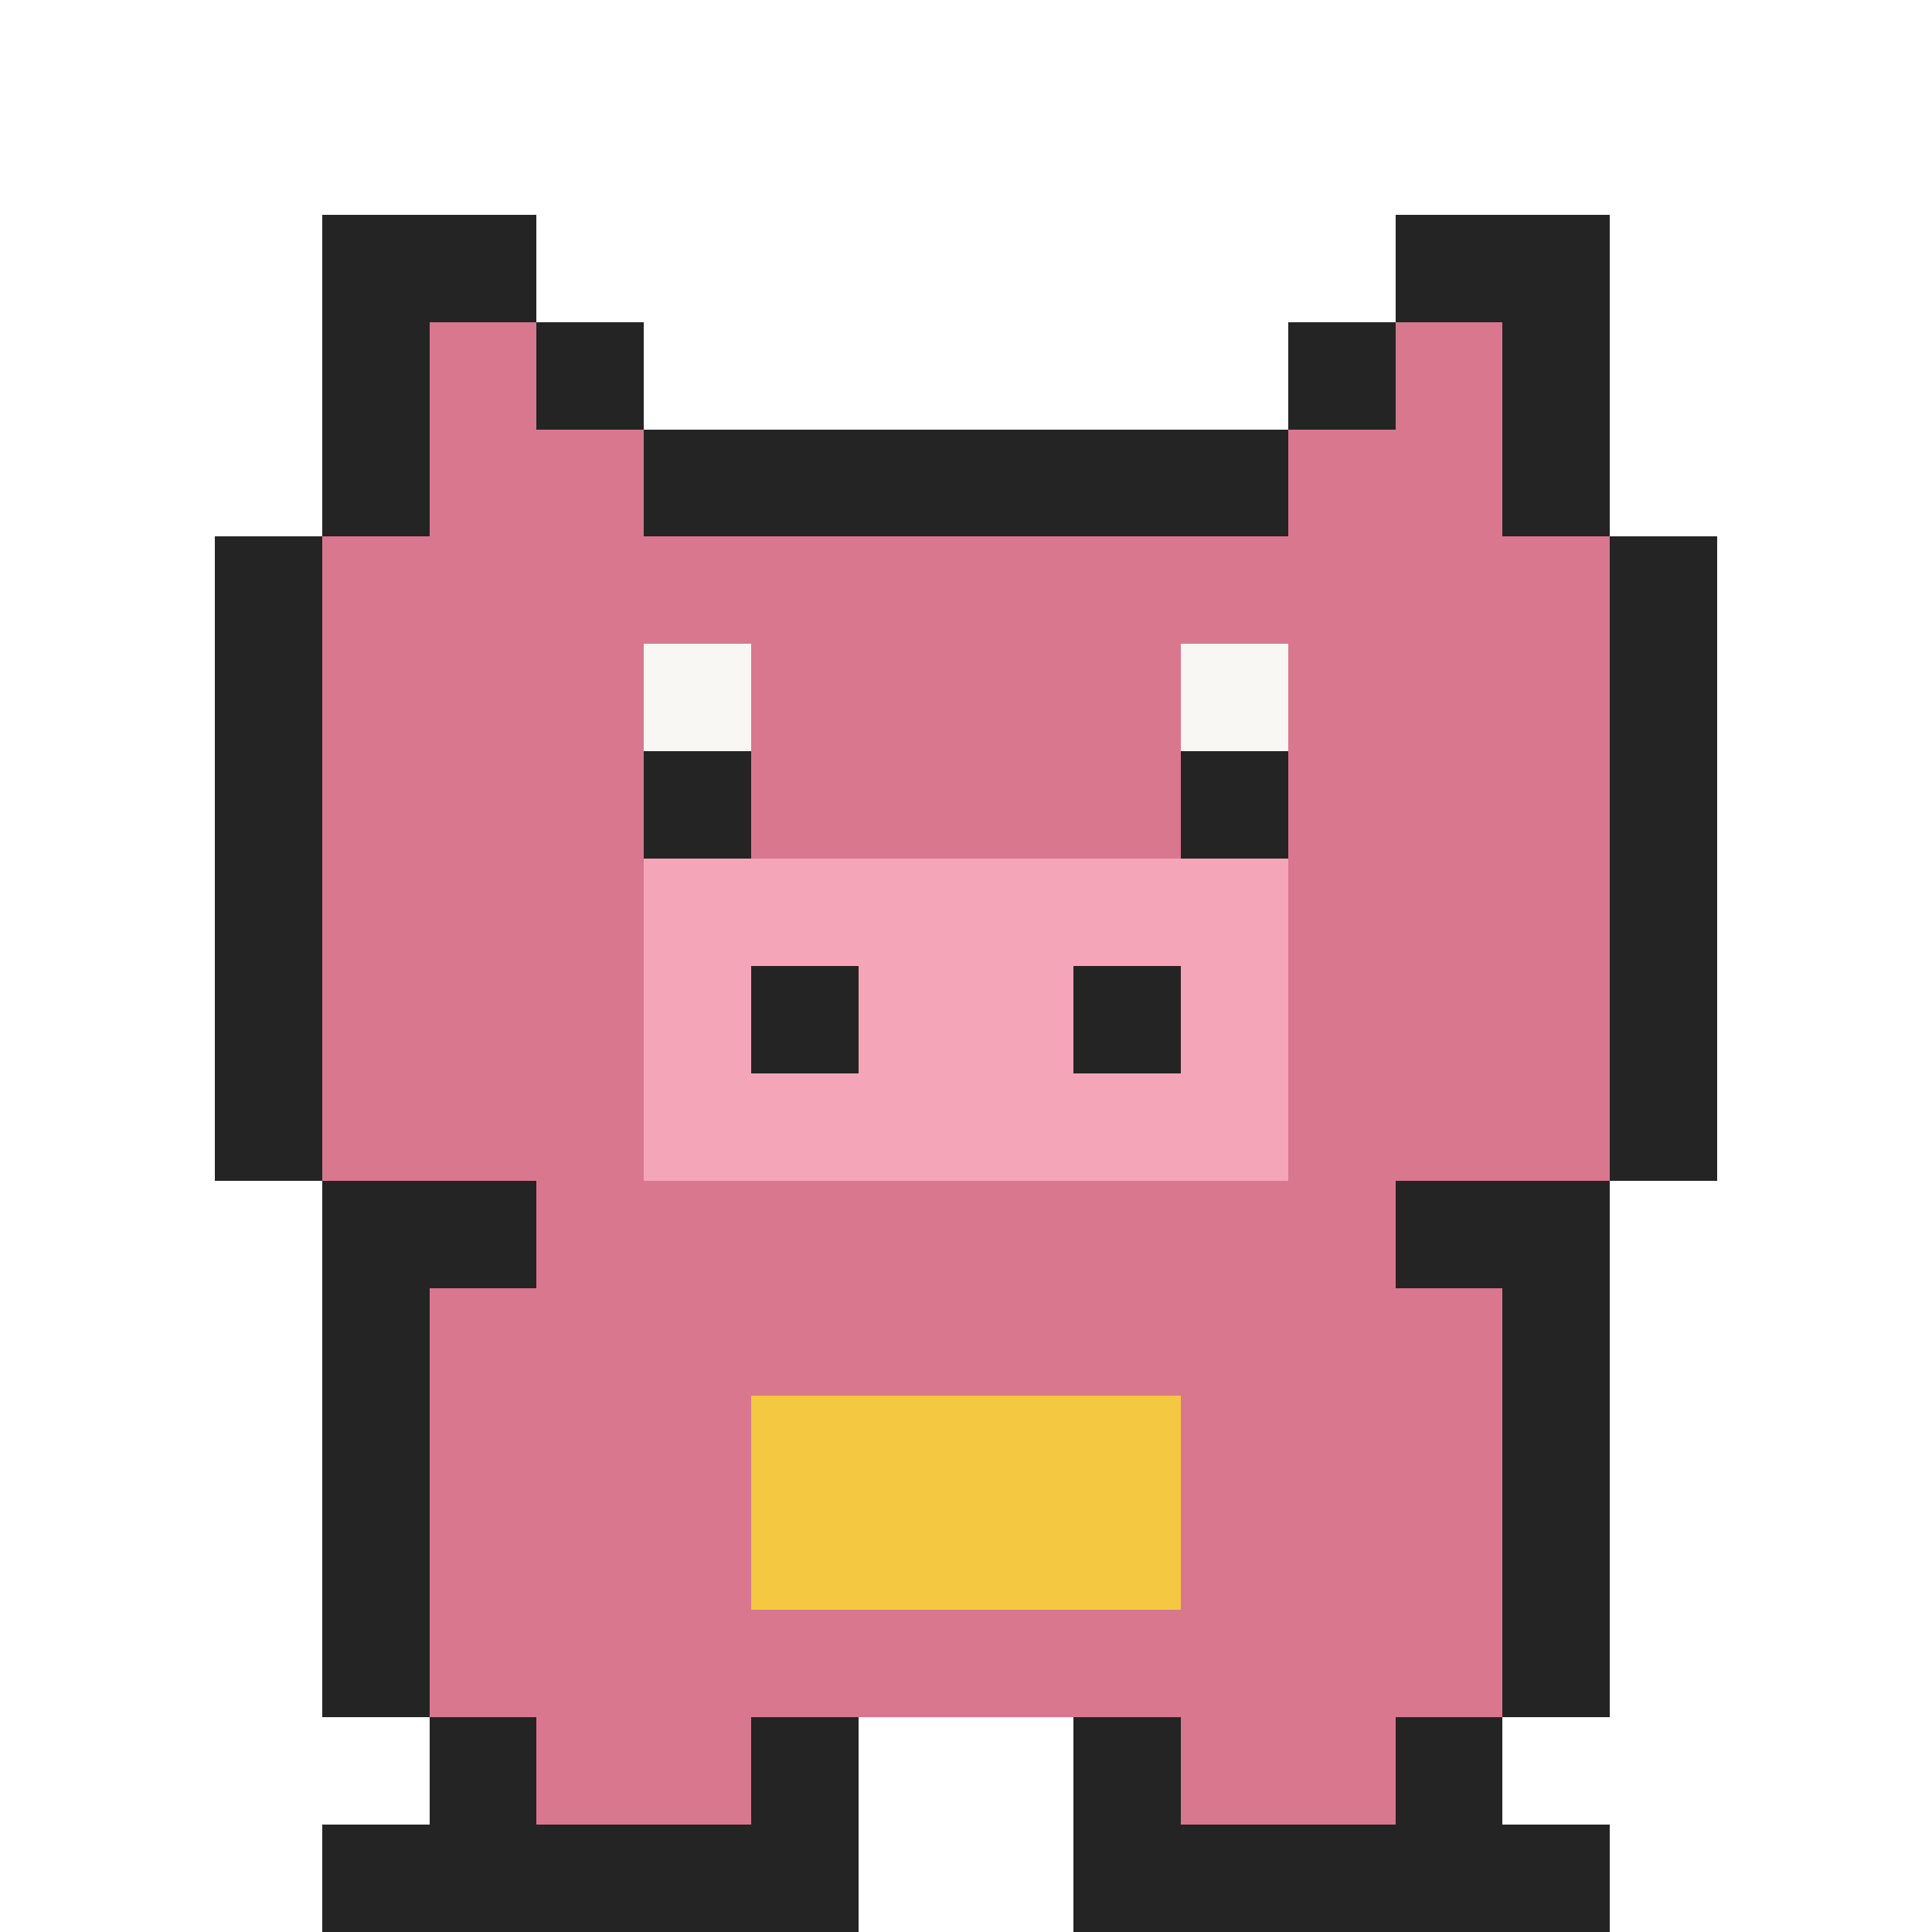
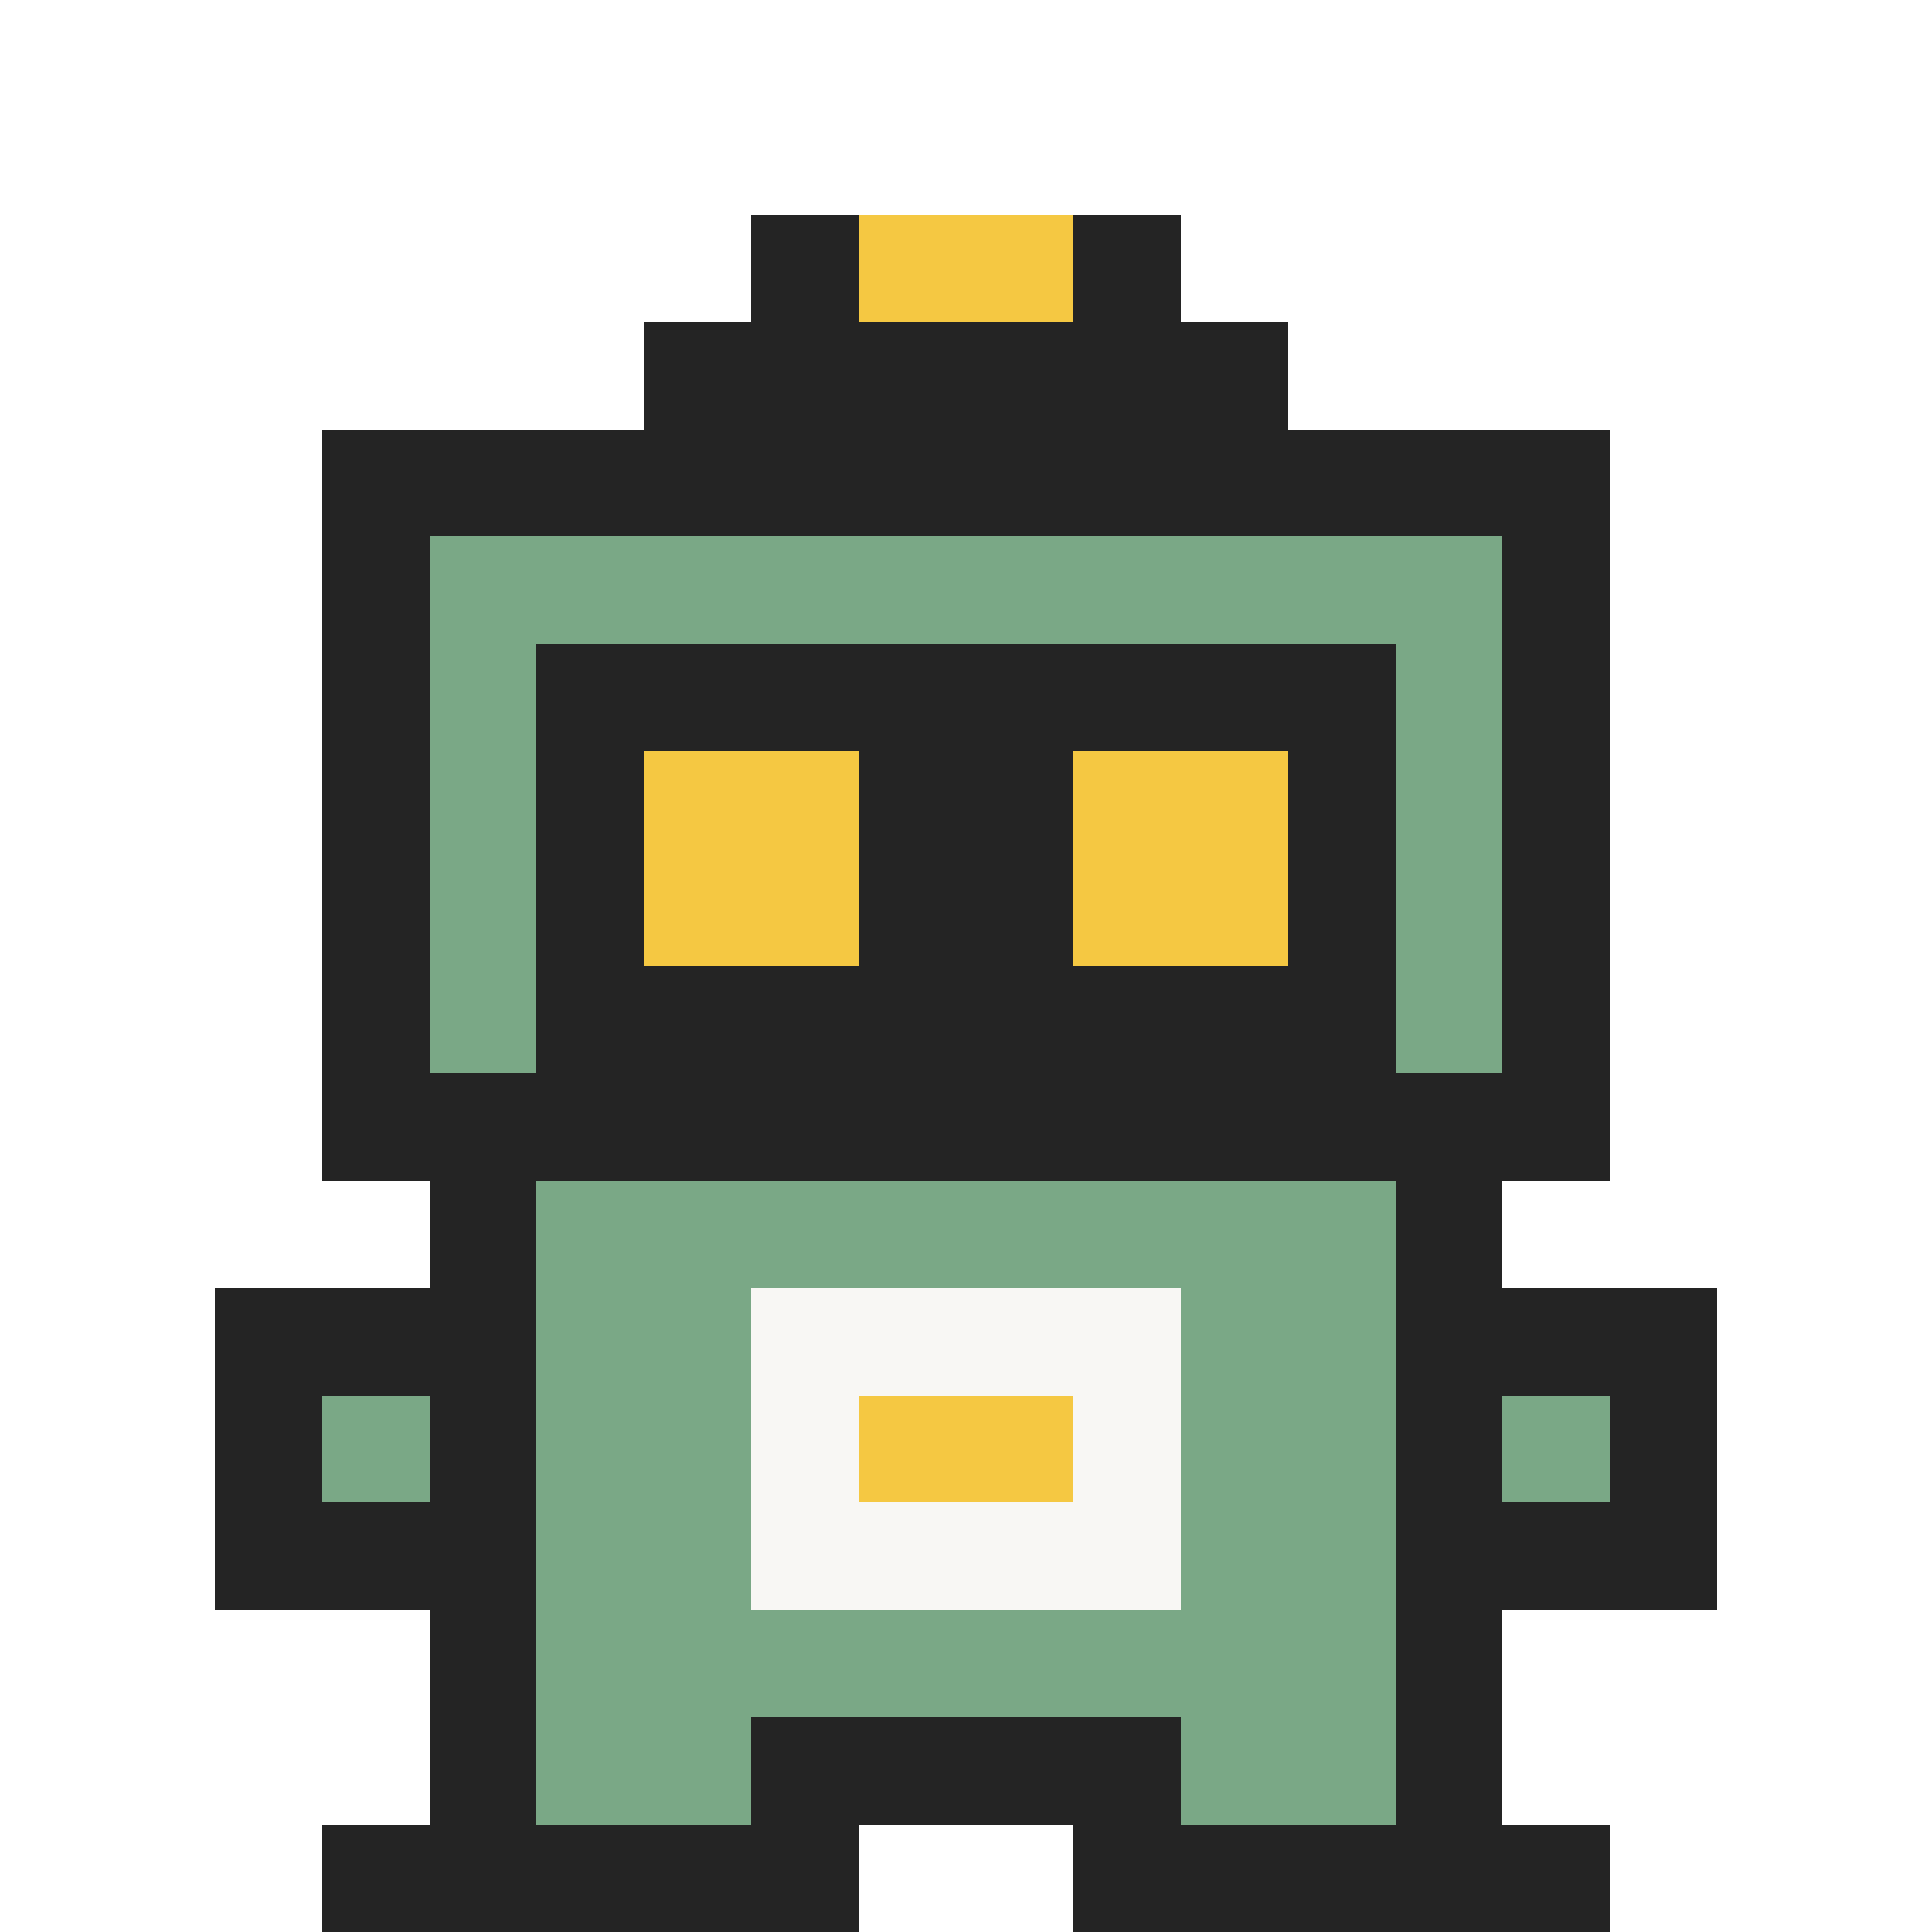
<svg xmlns="http://www.w3.org/2000/svg" viewBox="0 0 18 18" width="512" height="512" shape-rendering="crispEdges">
-   <rect x="3" y="2" width="2" height="1" fill="#242424" />
-   <rect x="13" y="2" width="2" height="1" fill="#242424" />
-   <rect x="3" y="3" width="1" height="1" fill="#242424" />
-   <rect x="4" y="3" width="1" height="1" fill="#D9778F" />
-   <rect x="5" y="3" width="1" height="1" fill="#242424" />
-   <rect x="12" y="3" width="1" height="1" fill="#242424" />
-   <rect x="13" y="3" width="1" height="1" fill="#D9778F" />
-   <rect x="14" y="3" width="1" height="1" fill="#242424" />
-   <rect x="3" y="4" width="1" height="1" fill="#242424" />
-   <rect x="4" y="4" width="2" height="1" fill="#D9778F" />
-   <rect x="6" y="4" width="6" height="1" fill="#242424" />
-   <rect x="12" y="4" width="2" height="1" fill="#D9778F" />
-   <rect x="14" y="4" width="1" height="1" fill="#242424" />
-   <rect x="2" y="5" width="1" height="1" fill="#242424" />
-   <rect x="3" y="5" width="12" height="1" fill="#D9778F" />
-   <rect x="15" y="5" width="1" height="1" fill="#242424" />
-   <rect x="2" y="6" width="1" height="1" fill="#242424" />
-   <rect x="3" y="6" width="3" height="1" fill="#D9778F" />
-   <rect x="6" y="6" width="1" height="1" fill="#F8F7F4" />
-   <rect x="7" y="6" width="4" height="1" fill="#D9778F" />
-   <rect x="11" y="6" width="1" height="1" fill="#F8F7F4" />
-   <rect x="12" y="6" width="3" height="1" fill="#D9778F" />
-   <rect x="15" y="6" width="1" height="1" fill="#242424" />
-   <rect x="2" y="7" width="1" height="1" fill="#242424" />
-   <rect x="3" y="7" width="3" height="1" fill="#D9778F" />
-   <rect x="6" y="7" width="1" height="1" fill="#242424" />
-   <rect x="7" y="7" width="4" height="1" fill="#D9778F" />
-   <rect x="11" y="7" width="1" height="1" fill="#242424" />
-   <rect x="12" y="7" width="3" height="1" fill="#D9778F" />
-   <rect x="15" y="7" width="1" height="1" fill="#242424" />
-   <rect x="2" y="8" width="1" height="1" fill="#242424" />
-   <rect x="3" y="8" width="3" height="1" fill="#D9778F" />
-   <rect x="6" y="8" width="6" height="1" fill="#F4A6B8" />
-   <rect x="12" y="8" width="3" height="1" fill="#D9778F" />
-   <rect x="15" y="8" width="1" height="1" fill="#242424" />
-   <rect x="2" y="9" width="1" height="1" fill="#242424" />
-   <rect x="3" y="9" width="3" height="1" fill="#D9778F" />
-   <rect x="6" y="9" width="1" height="1" fill="#F4A6B8" />
-   <rect x="7" y="9" width="1" height="1" fill="#242424" />
-   <rect x="8" y="9" width="2" height="1" fill="#F4A6B8" />
-   <rect x="10" y="9" width="1" height="1" fill="#242424" />
-   <rect x="11" y="9" width="1" height="1" fill="#F4A6B8" />
-   <rect x="12" y="9" width="3" height="1" fill="#D9778F" />
-   <rect x="15" y="9" width="1" height="1" fill="#242424" />
-   <rect x="2" y="10" width="1" height="1" fill="#242424" />
-   <rect x="3" y="10" width="3" height="1" fill="#D9778F" />
-   <rect x="6" y="10" width="6" height="1" fill="#F4A6B8" />
-   <rect x="12" y="10" width="3" height="1" fill="#D9778F" />
-   <rect x="15" y="10" width="1" height="1" fill="#242424" />
-   <rect x="3" y="11" width="2" height="1" fill="#242424" />
-   <rect x="5" y="11" width="8" height="1" fill="#D9778F" />
-   <rect x="13" y="11" width="2" height="1" fill="#242424" />
-   <rect x="3" y="12" width="1" height="1" fill="#242424" />
-   <rect x="4" y="12" width="10" height="1" fill="#D9778F" />
-   <rect x="14" y="12" width="1" height="1" fill="#242424" />
-   <rect x="3" y="13" width="1" height="1" fill="#242424" />
-   <rect x="4" y="13" width="3" height="1" fill="#D9778F" />
-   <rect x="7" y="13" width="4" height="1" fill="#F5C842" />
-   <rect x="11" y="13" width="3" height="1" fill="#D9778F" />
-   <rect x="14" y="13" width="1" height="1" fill="#242424" />
-   <rect x="3" y="14" width="1" height="1" fill="#242424" />
-   <rect x="4" y="14" width="3" height="1" fill="#D9778F" />
-   <rect x="7" y="14" width="4" height="1" fill="#F5C842" />
-   <rect x="11" y="14" width="3" height="1" fill="#D9778F" />
-   <rect x="14" y="14" width="1" height="1" fill="#242424" />
-   <rect x="3" y="15" width="1" height="1" fill="#242424" />
-   <rect x="4" y="15" width="10" height="1" fill="#D9778F" />
-   <rect x="14" y="15" width="1" height="1" fill="#242424" />
+   <rect x="7" y="2" width="1" height="1" fill="#242424" />
+   <rect x="8" y="2" width="2" height="1" fill="#F5C842" />
+   <rect x="10" y="2" width="1" height="1" fill="#242424" />
+   <rect x="6" y="3" width="6" height="1" fill="#242424" />
+   <rect x="3" y="4" width="12" height="1" fill="#242424" />
+   <rect x="3" y="5" width="1" height="1" fill="#242424" />
+   <rect x="4" y="5" width="10" height="1" fill="#7AA886" />
+   <rect x="14" y="5" width="1" height="1" fill="#242424" />
+   <rect x="3" y="6" width="1" height="1" fill="#242424" />
+   <rect x="4" y="6" width="1" height="1" fill="#7AA886" />
+   <rect x="5" y="6" width="8" height="1" fill="#242424" />
+   <rect x="13" y="6" width="1" height="1" fill="#7AA886" />
+   <rect x="14" y="6" width="1" height="1" fill="#242424" />
+   <rect x="3" y="7" width="1" height="1" fill="#242424" />
+   <rect x="4" y="7" width="1" height="1" fill="#7AA886" />
+   <rect x="5" y="7" width="1" height="1" fill="#242424" />
+   <rect x="6" y="7" width="2" height="1" fill="#F5C842" />
+   <rect x="8" y="7" width="2" height="1" fill="#242424" />
+   <rect x="10" y="7" width="2" height="1" fill="#F5C842" />
+   <rect x="12" y="7" width="1" height="1" fill="#242424" />
+   <rect x="13" y="7" width="1" height="1" fill="#7AA886" />
+   <rect x="14" y="7" width="1" height="1" fill="#242424" />
+   <rect x="3" y="8" width="1" height="1" fill="#242424" />
+   <rect x="4" y="8" width="1" height="1" fill="#7AA886" />
+   <rect x="5" y="8" width="1" height="1" fill="#242424" />
+   <rect x="6" y="8" width="2" height="1" fill="#F5C842" />
+   <rect x="8" y="8" width="2" height="1" fill="#242424" />
+   <rect x="10" y="8" width="2" height="1" fill="#F5C842" />
+   <rect x="12" y="8" width="1" height="1" fill="#242424" />
+   <rect x="13" y="8" width="1" height="1" fill="#7AA886" />
+   <rect x="14" y="8" width="1" height="1" fill="#242424" />
+   <rect x="3" y="9" width="1" height="1" fill="#242424" />
+   <rect x="4" y="9" width="1" height="1" fill="#7AA886" />
+   <rect x="5" y="9" width="8" height="1" fill="#242424" />
+   <rect x="13" y="9" width="1" height="1" fill="#7AA886" />
+   <rect x="14" y="9" width="1" height="1" fill="#242424" />
+   <rect x="3" y="10" width="12" height="1" fill="#242424" />
+   <rect x="4" y="11" width="1" height="1" fill="#242424" />
+   <rect x="5" y="11" width="8" height="1" fill="#7AA886" />
+   <rect x="13" y="11" width="1" height="1" fill="#242424" />
+   <rect x="2" y="12" width="3" height="1" fill="#242424" />
+   <rect x="5" y="12" width="2" height="1" fill="#7AA886" />
+   <rect x="7" y="12" width="4" height="1" fill="#F8F7F4" />
+   <rect x="11" y="12" width="2" height="1" fill="#7AA886" />
+   <rect x="13" y="12" width="3" height="1" fill="#242424" />
+   <rect x="2" y="13" width="1" height="1" fill="#242424" />
+   <rect x="3" y="13" width="1" height="1" fill="#7AA886" />
+   <rect x="4" y="13" width="1" height="1" fill="#242424" />
+   <rect x="5" y="13" width="2" height="1" fill="#7AA886" />
+   <rect x="7" y="13" width="1" height="1" fill="#F8F7F4" />
+   <rect x="8" y="13" width="2" height="1" fill="#F5C842" />
+   <rect x="10" y="13" width="1" height="1" fill="#F8F7F4" />
+   <rect x="11" y="13" width="2" height="1" fill="#7AA886" />
+   <rect x="13" y="13" width="1" height="1" fill="#242424" />
+   <rect x="14" y="13" width="1" height="1" fill="#7AA886" />
+   <rect x="15" y="13" width="1" height="1" fill="#242424" />
+   <rect x="2" y="14" width="3" height="1" fill="#242424" />
+   <rect x="5" y="14" width="2" height="1" fill="#7AA886" />
+   <rect x="7" y="14" width="4" height="1" fill="#F8F7F4" />
+   <rect x="11" y="14" width="2" height="1" fill="#7AA886" />
+   <rect x="13" y="14" width="3" height="1" fill="#242424" />
+   <rect x="4" y="15" width="1" height="1" fill="#242424" />
+   <rect x="5" y="15" width="8" height="1" fill="#7AA886" />
+   <rect x="13" y="15" width="1" height="1" fill="#242424" />
  <rect x="4" y="16" width="1" height="1" fill="#242424" />
-   <rect x="5" y="16" width="2" height="1" fill="#D9778F" />
-   <rect x="7" y="16" width="1" height="1" fill="#242424" />
-   <rect x="10" y="16" width="1" height="1" fill="#242424" />
-   <rect x="11" y="16" width="2" height="1" fill="#D9778F" />
+   <rect x="5" y="16" width="2" height="1" fill="#7AA886" />
+   <rect x="7" y="16" width="4" height="1" fill="#242424" />
+   <rect x="11" y="16" width="2" height="1" fill="#7AA886" />
  <rect x="13" y="16" width="1" height="1" fill="#242424" />
  <rect x="3" y="17" width="5" height="1" fill="#242424" />
  <rect x="10" y="17" width="5" height="1" fill="#242424" />
</svg>
